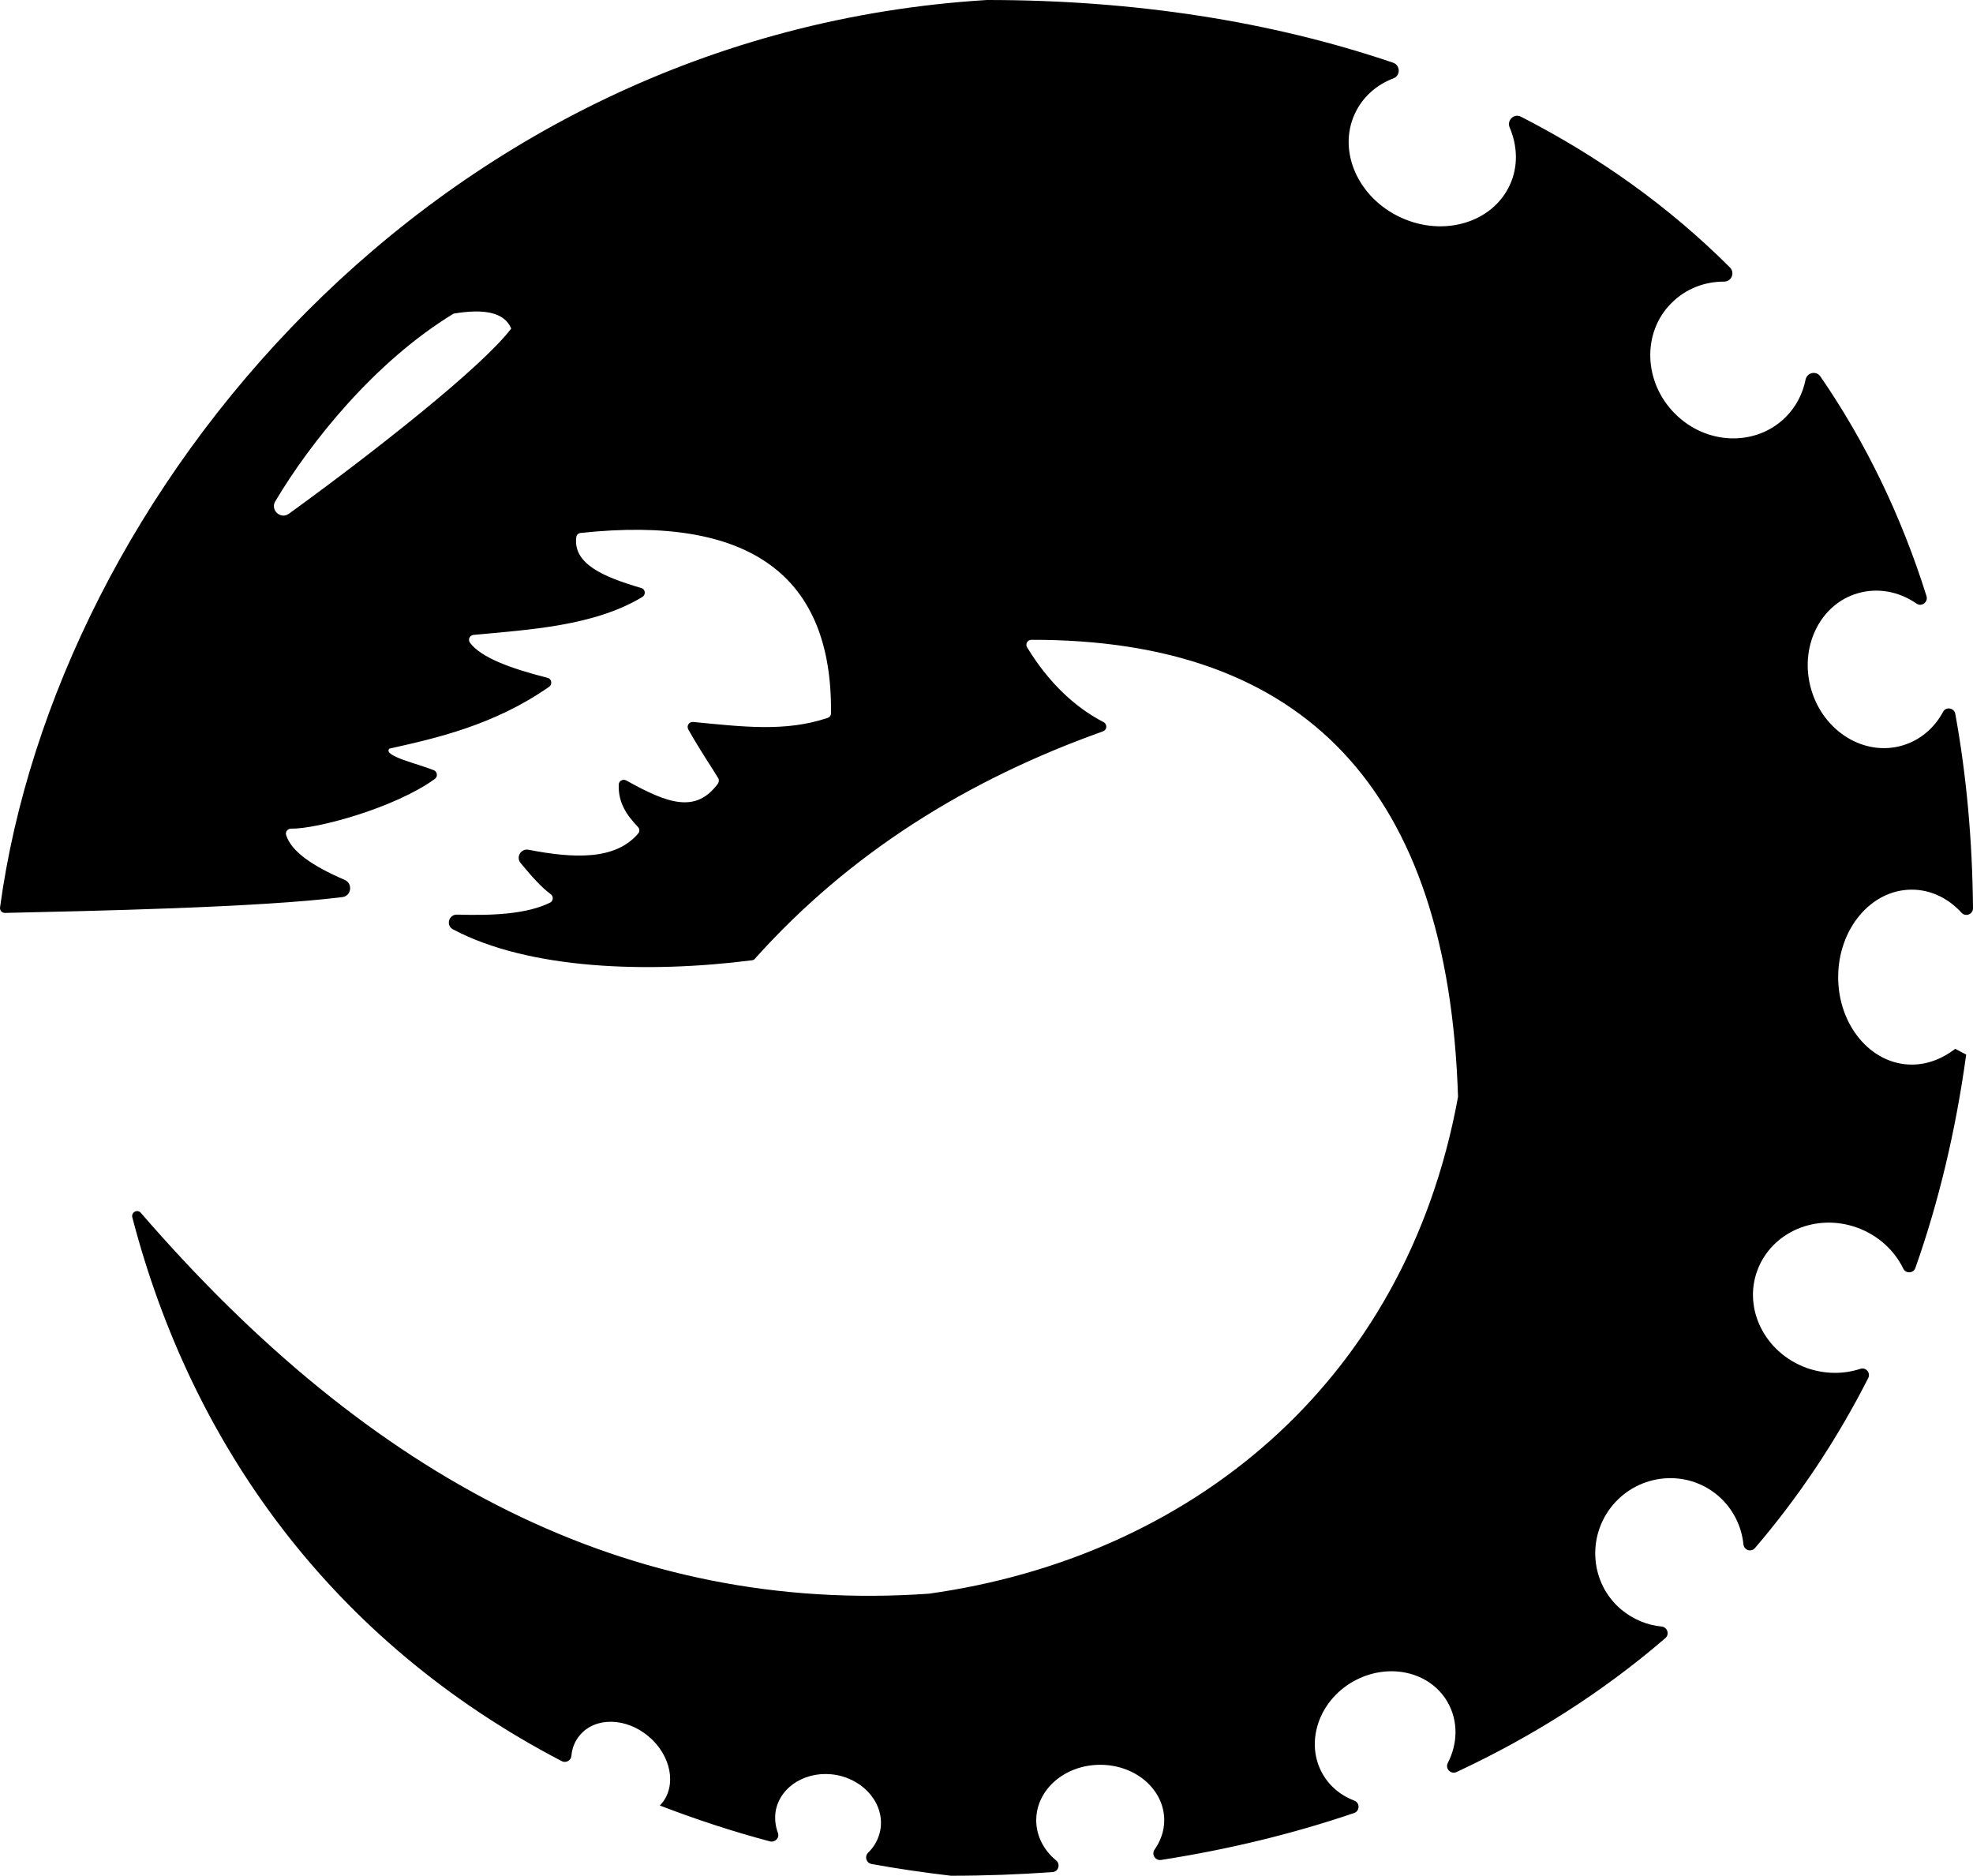
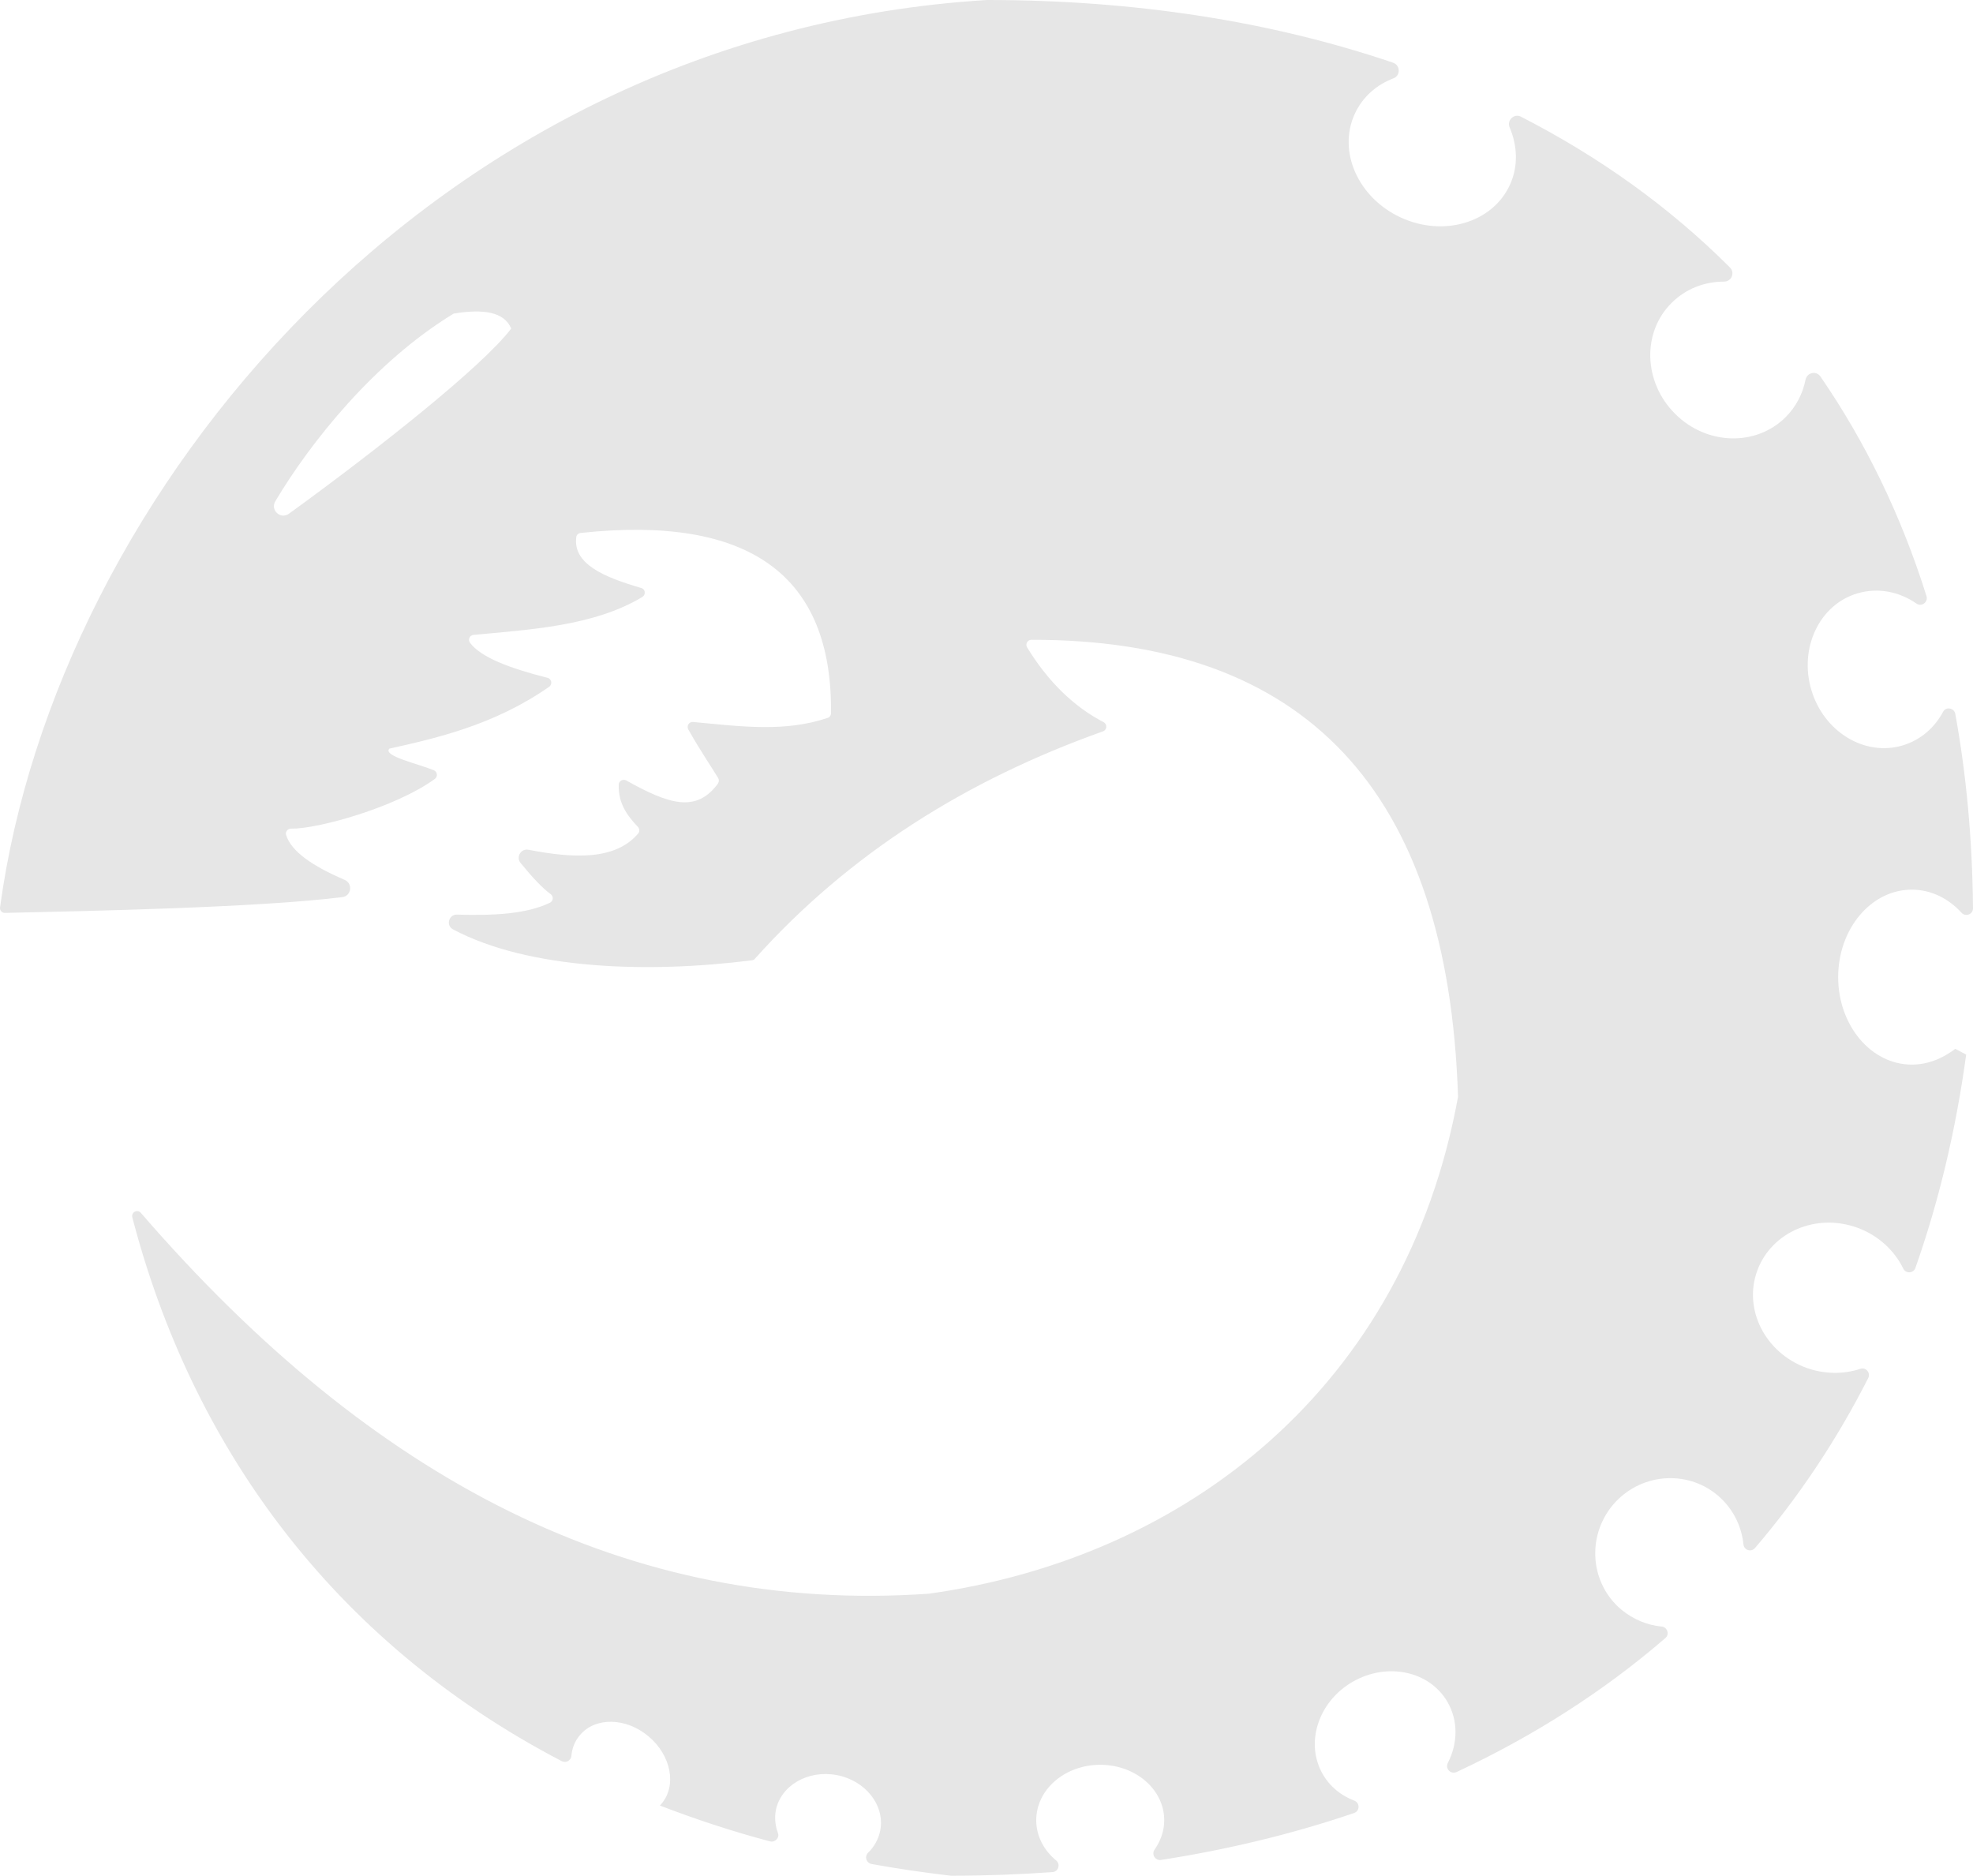
- <svg xmlns="http://www.w3.org/2000/svg" x="0px" y="0px" viewBox="0 0 841.514 800" width="841.514" height="800">
-   <path d="m 815.399,454.049 c -17.379,0 -31.392,-16.742 -31.392,-37.307 0,-20.564 14.013,-37.307 31.392,-37.307 8.189,0 15.651,3.731 21.201,9.827 1.729,1.911 4.914,0.728 4.914,-1.911 -0.273,-29.299 -2.821,-56.87 -7.552,-82.894 -0.455,-2.548 -4.004,-3.185 -5.187,-0.91 -3.64,6.824 -9.645,12.102 -17.288,14.377 -16.197,4.823 -33.667,-5.823 -38.944,-23.749 -5.278,-17.925 3.549,-36.397 19.745,-41.128 8.735,-2.548 17.743,-0.728 25.114,4.368 2.184,1.547 5.096,-0.637 4.277,-3.185 -10.919,-34.759 -26.206,-65.969 -45.223,-93.631 -1.82,-2.639 -5.732,-1.729 -6.369,1.365 -1.183,5.914 -4.004,11.465 -8.462,15.924 -12.648,12.648 -33.849,12.011 -47.225,-1.456 -13.467,-13.467 -14.104,-34.668 -1.456,-47.225 6.096,-6.096 14.104,-9.099 22.384,-9.099 3.185,0 4.732,-3.731 2.548,-6.005 -25.842,-25.842 -55.778,-47.225 -89.172,-64.331 -2.912,-1.547 -6.096,1.547 -4.823,4.55 3.367,7.916 3.731,16.651 0.091,24.568 -7.37,16.015 -28.116,22.293 -46.406,13.922 -18.289,-8.371 -27.116,-28.207 -19.745,-44.222 3.276,-7.188 9.281,-12.466 16.561,-15.196 3.003,-1.183 2.912,-5.551 -0.182,-6.642 C 541.696,8.917 483.279,0 421.041,0 c 0,0 -0.091,0 -0.091,0 C 184.462,14.468 23.861,211.192 0.021,386.988 c -0.182,1.274 0.819,2.457 2.184,2.366 36.124,-0.819 108.189,-2.275 143.767,-6.733 3.913,-0.455 4.641,-5.823 1.001,-7.37 -13.74,-5.914 -22.748,-12.102 -24.932,-19.108 -0.455,-1.365 0.637,-2.73 2.093,-2.73 10.828,0.273 44.495,-8.917 61.328,-21.201 1.365,-1.001 1.092,-3.094 -0.455,-3.731 -6.733,-2.73 -21.929,-6.096 -18.926,-9.19 19.563,-4.368 44.586,-9.918 68.153,-26.388 1.456,-1.001 1.092,-3.367 -0.728,-3.822 -16.197,-4.095 -28.389,-8.735 -33.03,-14.923 -1.001,-1.365 -0.182,-3.185 1.456,-3.367 23.931,-2.275 51.41,-3.731 72.066,-16.197 1.547,-1.001 1.274,-3.367 -0.546,-3.822 -15.833,-4.641 -29.117,-10.191 -27.662,-21.656 0.091,-1.001 0.91,-1.729 1.911,-1.82 72.157,-7.734 107.37,18.198 106.733,76.888 0,0.91 -0.546,1.729 -1.456,2.002 -18.016,6.096 -36.488,3.731 -57.325,1.729 -1.729,-0.182 -2.912,1.638 -2.093,3.185 5.732,10.1 10.282,16.561 12.739,20.746 0.455,0.728 0.364,1.638 -0.091,2.366 -9.372,12.739 -21.201,8.644 -39.126,-1.365 -1.365,-0.728 -3.094,0.182 -3.185,1.729 -0.273,8.098 3.64,13.285 8.189,18.107 0.728,0.819 0.819,2.002 0.091,2.821 -9.736,11.465 -27.48,10.646 -46.77,6.915 -3.185,-0.637 -5.46,3.094 -3.367,5.641 4.914,6.005 9.281,10.737 12.83,13.285 1.274,0.91 1.183,2.912 -0.273,3.64 -10.009,4.914 -24.477,5.551 -39.672,5.096 -3.549,-0.091 -4.823,4.641 -1.729,6.278 32.302,17.197 83.349,18.835 127.571,13.194 0.546,-0.091 1.001,-0.273 1.274,-0.728 40.309,-44.95 90.446,-76.251 148.408,-96.906 1.729,-0.637 1.911,-3.003 0.273,-3.913 -12.83,-6.642 -23.84,-17.47 -32.666,-31.938 -0.819,-1.365 0.182,-3.185 1.82,-3.185 116.561,-0.273 177.707,63.876 181.984,194.54 0,0.182 0,0.364 0,0.455 -22.566,123.476 -115.56,196.451 -225.66,211.829 0,0 0,0 0,0 -127.934,8.917 -237.671,-48.59 -336.124,-162.42 -1.456,-1.729 -4.186,-0.273 -3.64,1.911 25.023,96.178 84.44,180.437 183.167,231.938 1.729,0.91 3.913,-0.273 4.095,-2.184 0.273,-3.276 1.456,-6.369 3.64,-8.917 6.551,-7.825 19.745,-7.552 29.299,0.546 9.645,8.098 12.102,21.019 5.46,28.753 -0.182,0.273 -0.455,0.455 -0.637,0.728 14.923,5.732 30.482,10.919 46.952,15.287 2.184,0.546 4.186,-1.547 3.367,-3.64 -1.092,-3.003 -1.456,-6.187 -0.91,-9.463 2.002,-10.646 13.649,-17.47 25.933,-15.196 12.284,2.275 20.655,12.83 18.653,23.567 -0.728,3.731 -2.548,7.006 -5.187,9.554 -1.638,1.638 -0.819,4.368 1.456,4.823 11.01,2.002 22.293,3.64 33.849,5.005 0.091,0 0.091,0 0.182,0 14.559,0 28.935,-0.546 43.13,-1.547 2.548,-0.182 3.549,-3.367 1.547,-5.005 -5.187,-4.277 -8.462,-10.373 -8.462,-17.106 0,-13.103 12.193,-23.658 27.298,-23.658 15.105,0 27.298,10.555 27.298,23.658 0,4.55 -1.547,8.826 -4.095,12.466 -1.456,2.002 0.182,4.823 2.73,4.459 28.662,-4.459 56.142,-11.101 82.348,-20.018 2.457,-0.819 2.548,-4.368 0.091,-5.278 -5.551,-2.093 -10.373,-5.914 -13.467,-11.283 -7.643,-13.285 -1.911,-30.937 12.739,-39.399 14.741,-8.462 32.848,-4.641 40.491,8.644 4.641,8.098 4.368,17.743 0.091,26.024 -1.183,2.366 1.274,4.914 3.731,3.822 32.575,-15.196 62.511,-34.213 89.081,-57.143 1.82,-1.547 0.91,-4.641 -1.547,-4.914 -6.096,-0.546 -12.102,-3.003 -17.197,-7.188 -13.376,-11.192 -14.923,-31.21 -3.64,-44.677 11.374,-13.467 31.392,-15.287 44.677,-4.095 6.46,5.46 10.191,13.012 11.01,20.928 0.273,2.457 3.276,3.458 4.914,1.547 18.562,-21.656 34.759,-45.86 48.317,-72.52 1.092,-2.184 -1.001,-4.732 -3.367,-3.913 -7.188,2.366 -15.287,2.366 -23.112,-0.455 -17.561,-6.46 -26.934,-25.023 -20.837,-41.492 6.096,-16.47 25.205,-24.659 42.766,-18.198 8.917,3.276 15.742,9.736 19.472,17.379 1.092,2.275 4.368,2.093 5.187,-0.273 9.918,-28.116 17.197,-58.417 21.656,-90.992 -3.731,-1.911 -1.001,-0.546 -4.641,-2.457 -5.369,4.095 -11.647,6.733 -18.562,6.733 z M 123.224,219.108 c -3.549,2.548 -8.007,-1.547 -5.823,-5.278 14.923,-25.114 42.402,-59.6 76.069,-80.073 12.557,-2.093 21.565,-0.819 24.568,6.369 -12.375,16.379 -58.508,52.684 -94.813,78.981 z" id="path2" />
+ <svg xmlns="http://www.w3.org/2000/svg" fill-opacity="0.1" x="0px" y="0px" viewBox="0 0 841.514 800" width="841.514" height="800">
+   <path d="m 815.399,454.049 c -17.379,0 -31.392,-16.742 -31.392,-37.307 0,-20.564 14.013,-37.307 31.392,-37.307 8.189,0 15.651,3.731 21.201,9.827 1.729,1.911 4.914,0.728 4.914,-1.911 -0.273,-29.299 -2.821,-56.87 -7.552,-82.894 -0.455,-2.548 -4.004,-3.185 -5.187,-0.91 -3.64,6.824 -9.645,12.102 -17.288,14.377 -16.197,4.823 -33.667,-5.823 -38.944,-23.749 -5.278,-17.925 3.549,-36.397 19.745,-41.128 8.735,-2.548 17.743,-0.728 25.114,4.368 2.184,1.547 5.096,-0.637 4.277,-3.185 -10.919,-34.759 -26.206,-65.969 -45.223,-93.631 -1.82,-2.639 -5.732,-1.729 -6.369,1.365 -1.183,5.914 -4.004,11.465 -8.462,15.924 -12.648,12.648 -33.849,12.011 -47.225,-1.456 -13.467,-13.467 -14.104,-34.668 -1.456,-47.225 6.096,-6.096 14.104,-9.099 22.384,-9.099 3.185,0 4.732,-3.731 2.548,-6.005 -25.842,-25.842 -55.778,-47.225 -89.172,-64.331 -2.912,-1.547 -6.096,1.547 -4.823,4.55 3.367,7.916 3.731,16.651 0.091,24.568 -7.37,16.015 -28.116,22.293 -46.406,13.922 -18.289,-8.371 -27.116,-28.207 -19.745,-44.222 3.276,-7.188 9.281,-12.466 16.561,-15.196 3.003,-1.183 2.912,-5.551 -0.182,-6.642 C 541.696,8.917 483.279,0 421.041,0 c 0,0 -0.091,0 -0.091,0 C 184.462,14.468 23.861,211.192 0.021,386.988 c -0.182,1.274 0.819,2.457 2.184,2.366 36.124,-0.819 108.189,-2.275 143.767,-6.733 3.913,-0.455 4.641,-5.823 1.001,-7.37 -13.74,-5.914 -22.748,-12.102 -24.932,-19.108 -0.455,-1.365 0.637,-2.73 2.093,-2.73 10.828,0.273 44.495,-8.917 61.328,-21.201 1.365,-1.001 1.092,-3.094 -0.455,-3.731 -6.733,-2.73 -21.929,-6.096 -18.926,-9.19 19.563,-4.368 44.586,-9.918 68.153,-26.388 1.456,-1.001 1.092,-3.367 -0.728,-3.822 -16.197,-4.095 -28.389,-8.735 -33.03,-14.923 -1.001,-1.365 -0.182,-3.185 1.456,-3.367 23.931,-2.275 51.41,-3.731 72.066,-16.197 1.547,-1.001 1.274,-3.367 -0.546,-3.822 -15.833,-4.641 -29.117,-10.191 -27.662,-21.656 0.091,-1.001 0.91,-1.729 1.911,-1.82 72.157,-7.734 107.37,18.198 106.733,76.888 0,0.91 -0.546,1.729 -1.456,2.002 -18.016,6.096 -36.488,3.731 -57.325,1.729 -1.729,-0.182 -2.912,1.638 -2.093,3.185 5.732,10.1 10.282,16.561 12.739,20.746 0.455,0.728 0.364,1.638 -0.091,2.366 -9.372,12.739 -21.201,8.644 -39.126,-1.365 -1.365,-0.728 -3.094,0.182 -3.185,1.729 -0.273,8.098 3.64,13.285 8.189,18.107 0.728,0.819 0.819,2.002 0.091,2.821 -9.736,11.465 -27.48,10.646 -46.77,6.915 -3.185,-0.637 -5.46,3.094 -3.367,5.641 4.914,6.005 9.281,10.737 12.83,13.285 1.274,0.91 1.183,2.912 -0.273,3.64 -10.009,4.914 -24.477,5.551 -39.672,5.096 -3.549,-0.091 -4.823,4.641 -1.729,6.278 32.302,17.197 83.349,18.835 127.571,13.194 0.546,-0.091 1.001,-0.273 1.274,-0.728 40.309,-44.95 90.446,-76.251 148.408,-96.906 1.729,-0.637 1.911,-3.003 0.273,-3.913 -12.83,-6.642 -23.84,-17.47 -32.666,-31.938 -0.819,-1.365 0.182,-3.185 1.82,-3.185 116.561,-0.273 177.707,63.876 181.984,194.54 0,0.182 0,0.364 0,0.455 -22.566,123.476 -115.56,196.451 -225.66,211.829 0,0 0,0 0,0 -127.934,8.917 -237.671,-48.59 -336.124,-162.42 -1.456,-1.729 -4.186,-0.273 -3.64,1.911 25.023,96.178 84.44,180.437 183.167,231.938 1.729,0.91 3.913,-0.273 4.095,-2.184 0.273,-3.276 1.456,-6.369 3.64,-8.917 6.551,-7.825 19.745,-7.552 29.299,0.546 9.645,8.098 12.102,21.019 5.46,28.753 -0.182,0.273 -0.455,0.455 -0.637,0.728 14.923,5.732 30.482,10.919 46.952,15.287 2.184,0.546 4.186,-1.547 3.367,-3.64 -1.092,-3.003 -1.456,-6.187 -0.91,-9.463 2.002,-10.646 13.649,-17.47 25.933,-15.196 12.284,2.275 20.655,12.83 18.653,23.567 -0.728,3.731 -2.548,7.006 -5.187,9.554 -1.638,1.638 -0.819,4.368 1.456,4.823 11.01,2.002 22.293,3.64 33.849,5.005 0.091,0 0.091,0 0.182,0 14.559,0 28.935,-0.546 43.13,-1.547 2.548,-0.182 3.549,-3.367 1.547,-5.005 -5.187,-4.277 -8.462,-10.373 -8.462,-17.106 0,-13.103 12.193,-23.658 27.298,-23.658 15.105,0 27.298,10.555 27.298,23.658 0,4.55 -1.547,8.826 -4.095,12.466 -1.456,2.002 0.182,4.823 2.73,4.459 28.662,-4.459 56.142,-11.101 82.348,-20.018 2.457,-0.819 2.548,-4.368 0.091,-5.278 -5.551,-2.093 -10.373,-5.914 -13.467,-11.283 -7.643,-13.285 -1.911,-30.937 12.739,-39.399 14.741,-8.462 32.848,-4.641 40.491,8.644 4.641,8.098 4.368,17.743 0.091,26.024 -1.183,2.366 1.274,4.914 3.731,3.822 32.575,-15.196 62.511,-34.213 89.081,-57.143 1.82,-1.547 0.91,-4.641 -1.547,-4.914 -6.096,-0.546 -12.102,-3.003 -17.197,-7.188 -13.376,-11.192 -14.923,-31.21 -3.64,-44.677 11.374,-13.467 31.392,-15.287 44.677,-4.095 6.46,5.46 10.191,13.012 11.01,20.928 0.273,2.457 3.276,3.458 4.914,1.547 18.562,-21.656 34.759,-45.86 48.317,-72.52 1.092,-2.184 -1.001,-4.732 -3.367,-3.913 -7.188,2.366 -15.287,2.366 -23.112,-0.455 -17.561,-6.46 -26.934,-25.023 -20.837,-41.492 6.096,-16.47 25.205,-24.659 42.766,-18.198 8.917,3.276 15.742,9.736 19.472,17.379 1.092,2.275 4.368,2.093 5.187,-0.273 9.918,-28.116 17.197,-58.417 21.656,-90.992 -3.731,-1.911 -1.001,-0.546 -4.641,-2.457 -5.369,4.095 -11.647,6.733 -18.562,6.733 z M 123.224,219.108 c -3.549,2.548 -8.007,-1.547 -5.823,-5.278 14.923,-25.114 42.402,-59.6 76.069,-80.073 12.557,-2.093 21.565,-0.819 24.568,6.369 -12.375,16.379 -58.508,52.684 -94.813,78.981 z" />
</svg>
